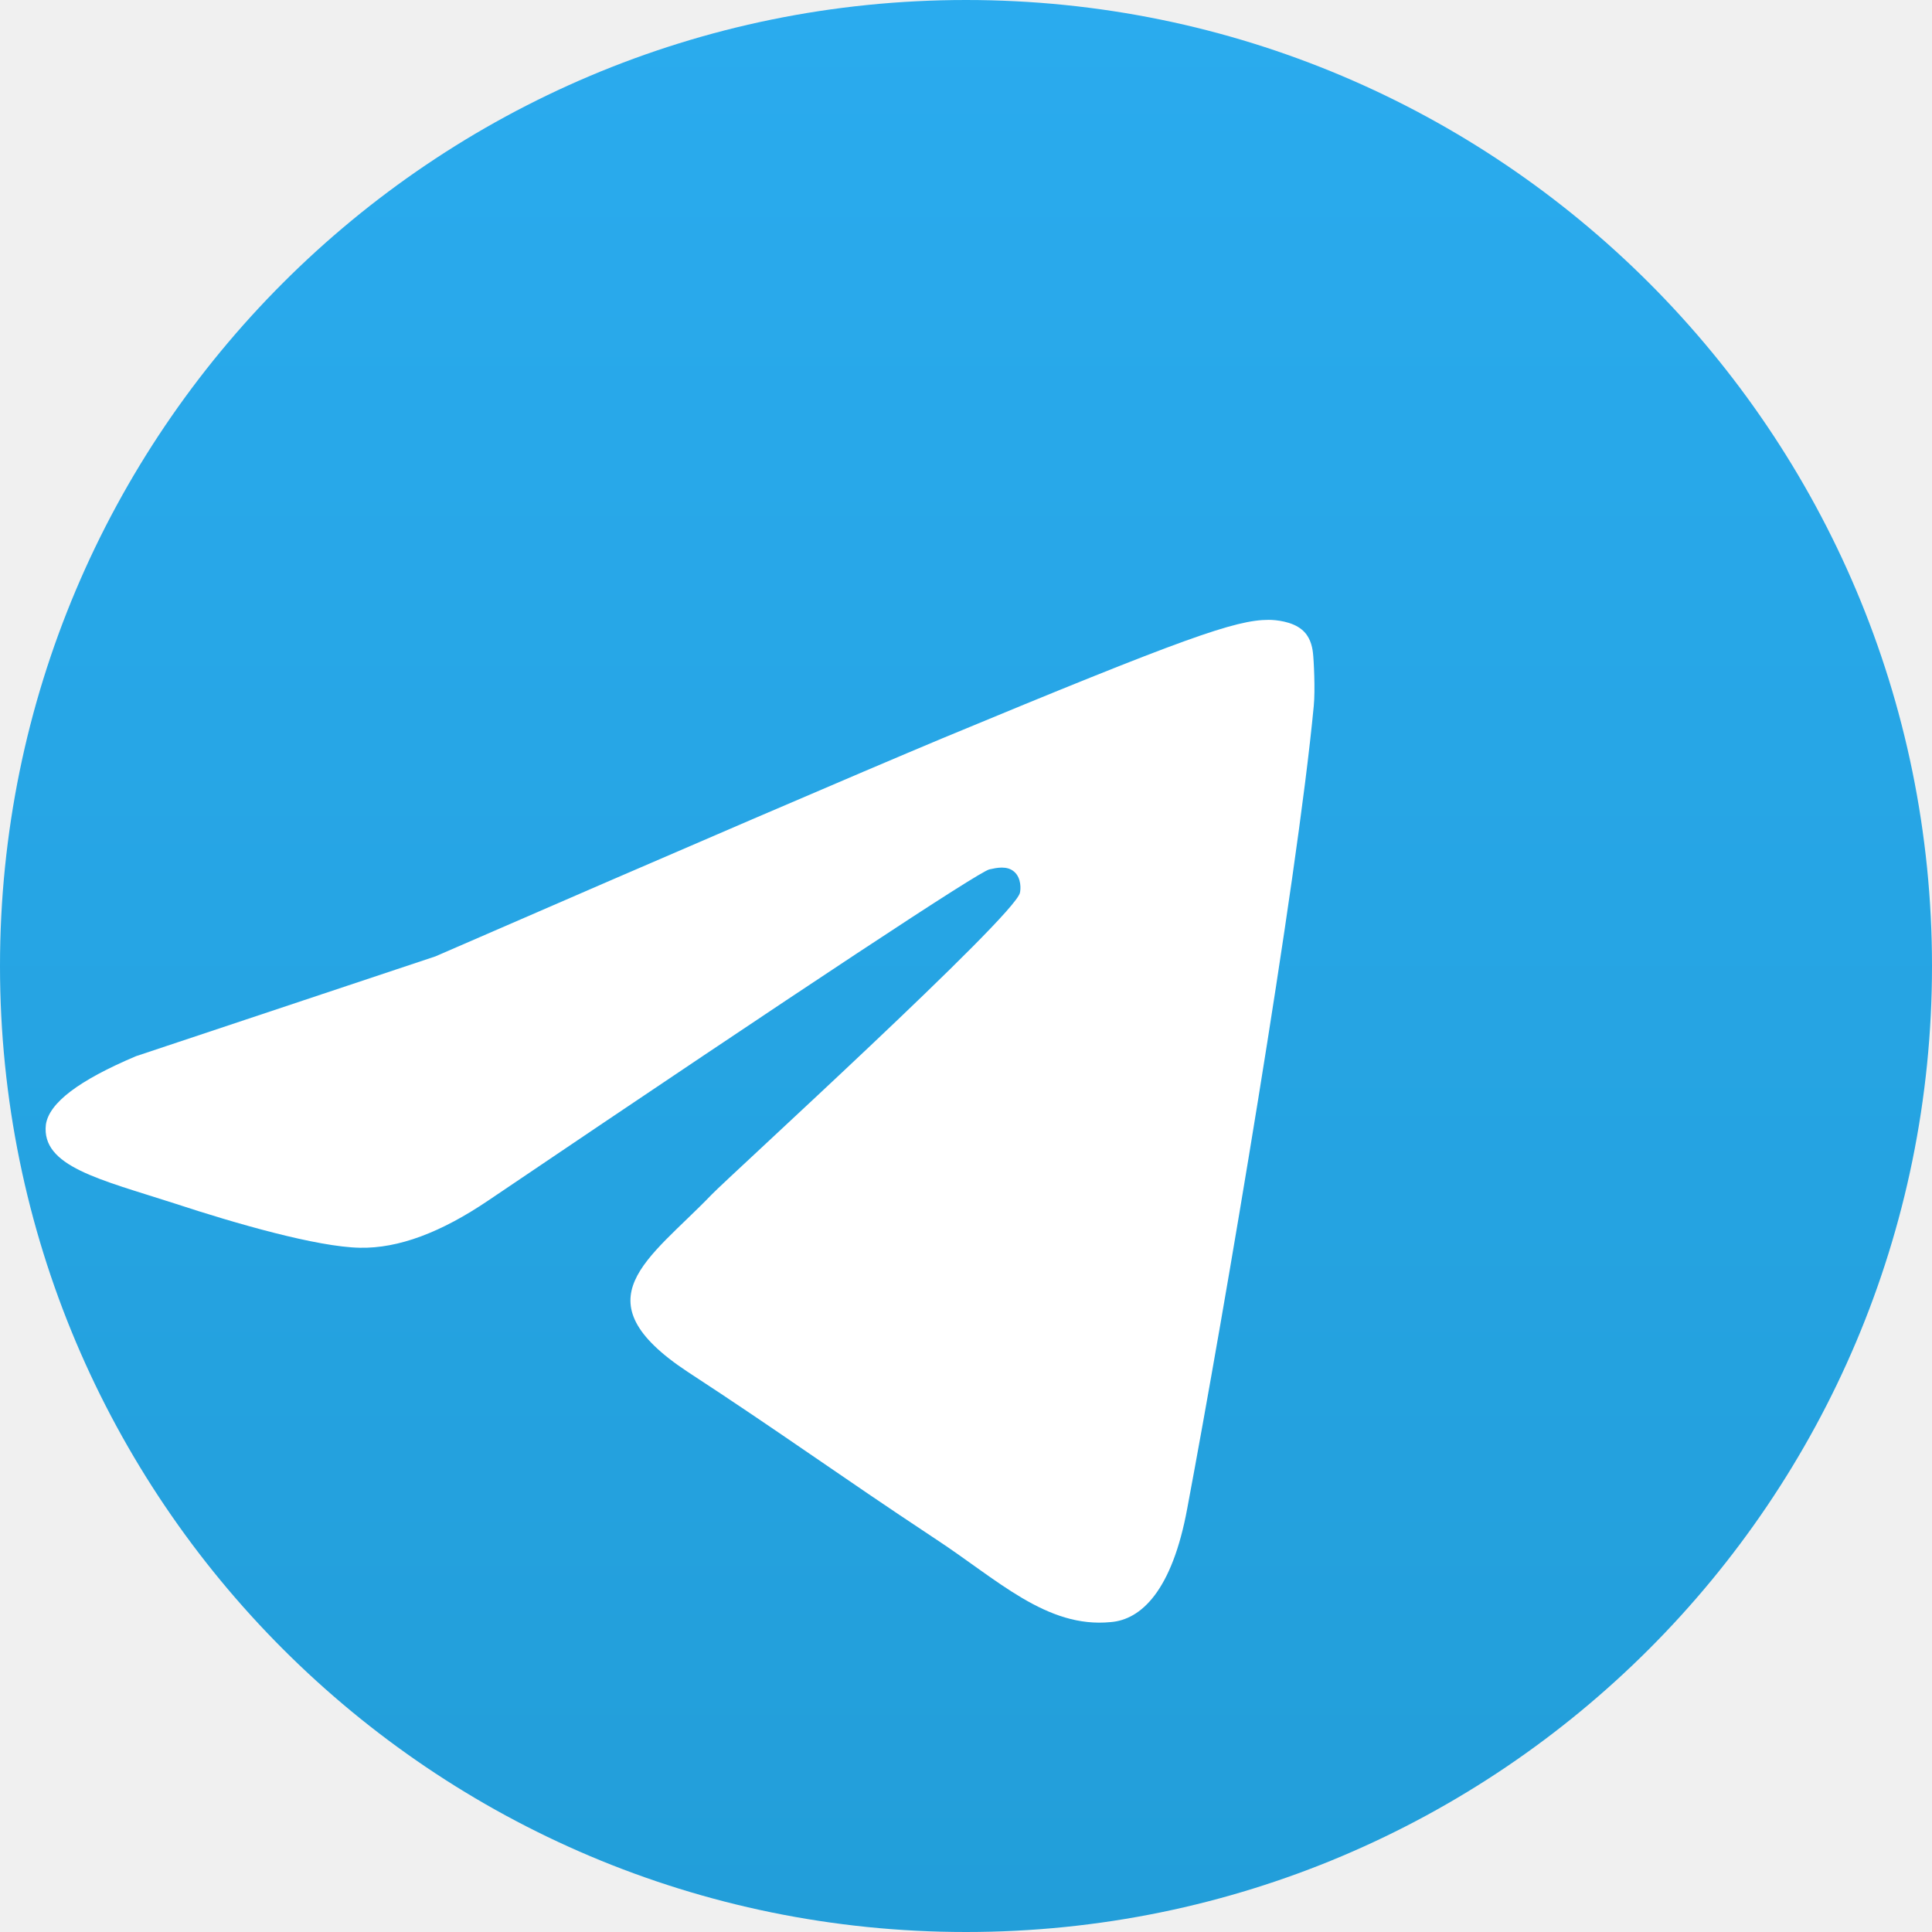
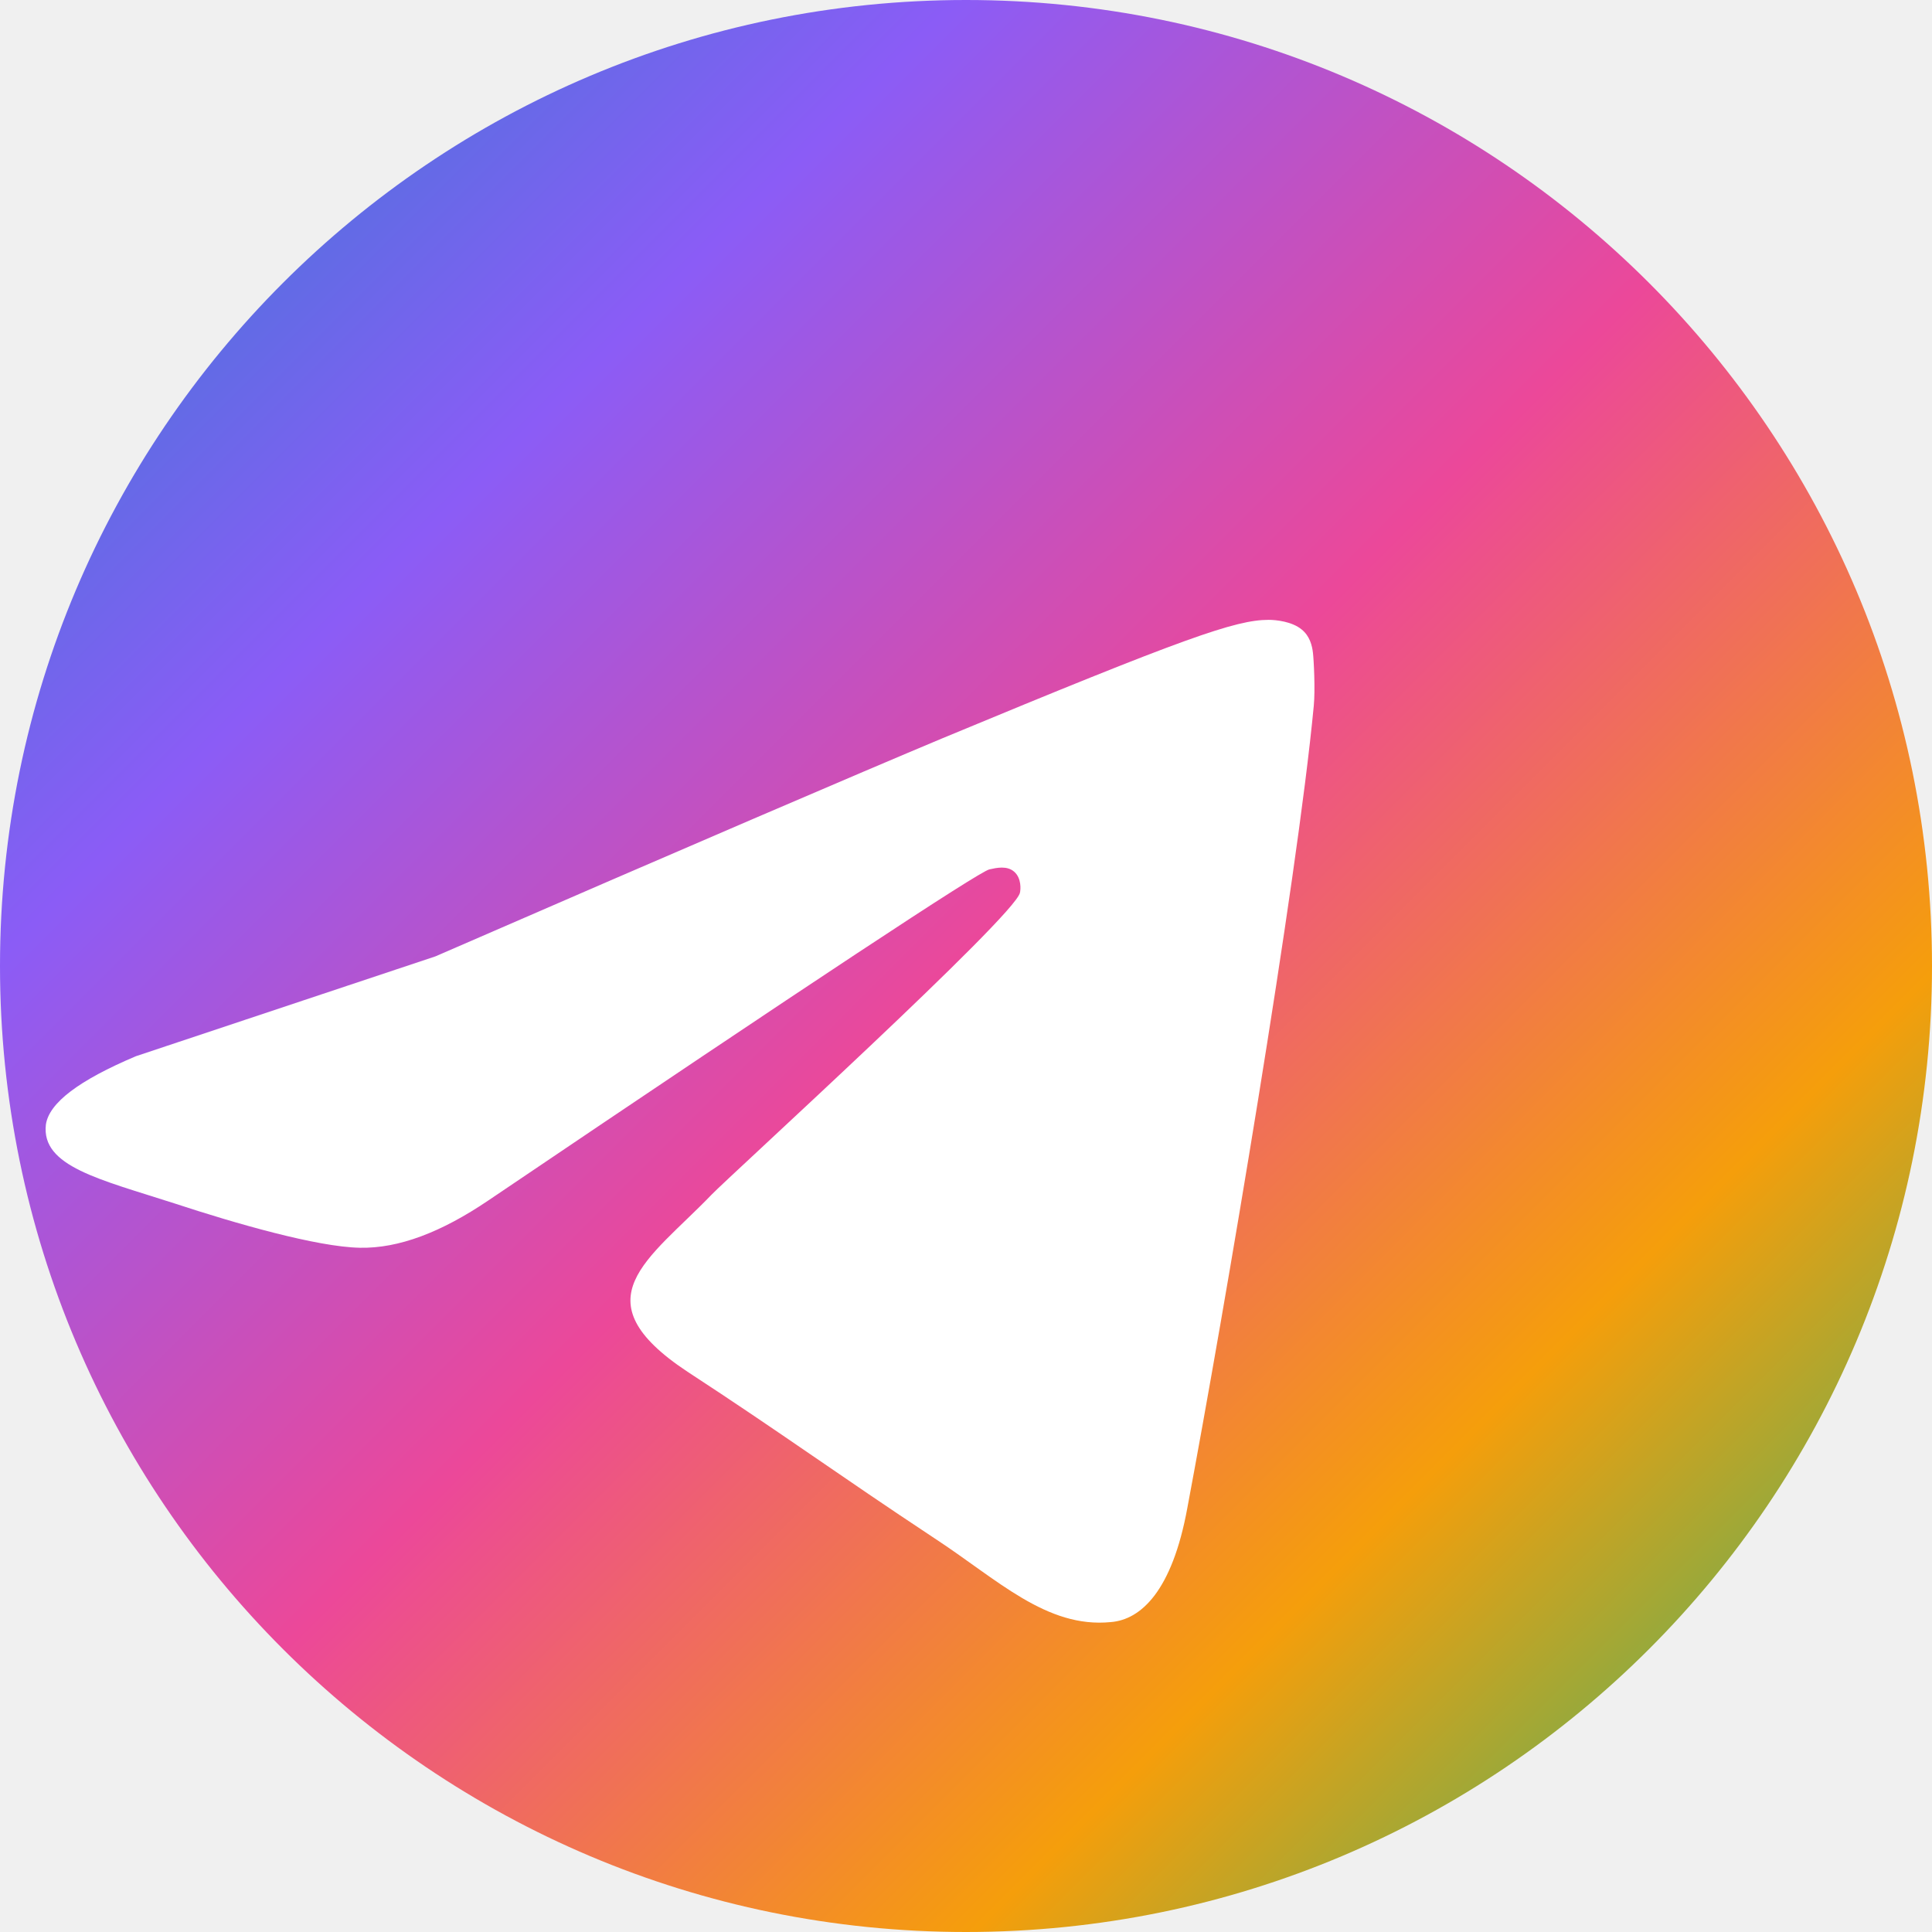
<svg xmlns="http://www.w3.org/2000/svg" viewBox="0 0 240 240" width="240" height="240">
  <defs>
-     <linearGradient id="tg-grad" x1="50%" y1="0%" x2="50%" y2="100%">
-       <stop offset="0%" stop-color="#2AABEE" />
-       <stop offset="100%" stop-color="#229ED9" />
+     <linearGradient id="tg-grad" x1="0%" y1="0%" x2="100%" y2="100%">
+       <stop offset="0%" stop-color="#2481CC" />
+       <stop offset="25%" stop-color="#8B5CF6" />
+       <stop offset="50%" stop-color="#EC4899" />
+       <stop offset="75%" stop-color="#F59E0B" />
+       <stop offset="100%" stop-color="#10B981" />
    </linearGradient>
  </defs>
  <circle cx="120" cy="120" r="120" fill="url(#tg-grad)" />
  <path fill="#FFFFFF" d="M54.1,118.8 C85.6,105.1 106.6,96.1 117.1,91.7 C147.2,79.2 153.5,77 157.6,77 C158.5,77 160.5,77.2 161.7,78.2 C162.7,79 163,80.2 163.1,81.1 C163.2,81.9 163.4,85.7 163.2,87.7 C161.1,109.8 152.1,162.8 147.5,187.3 C145.6,197.7 141.7,201.2 138,201.5 C130,202.3 123.9,196.2 116.1,191.1 C104,183.1 97.2,178.1 85.4,170.4 C71.8,161.4 80.6,156.5 88.4,148.4 C90.4,146.3 126.1,113.8 126.7,110.9 C126.8,110.5 126.9,109.1 126,108.3 C125.1,107.5 123.8,107.8 122.9,108 C121.6,108.3 100.8,122 60.7,149.1 C54.8,153.1 49.5,155.1 44.7,155 C39.4,154.9 29.3,152 21.7,149.5 C12.4,146.5 5.1,144.9 5.7,139.7 C6.1,137 9.8,134.2 16.9,131.2 L54.1,118.8 Z" />
</svg>
